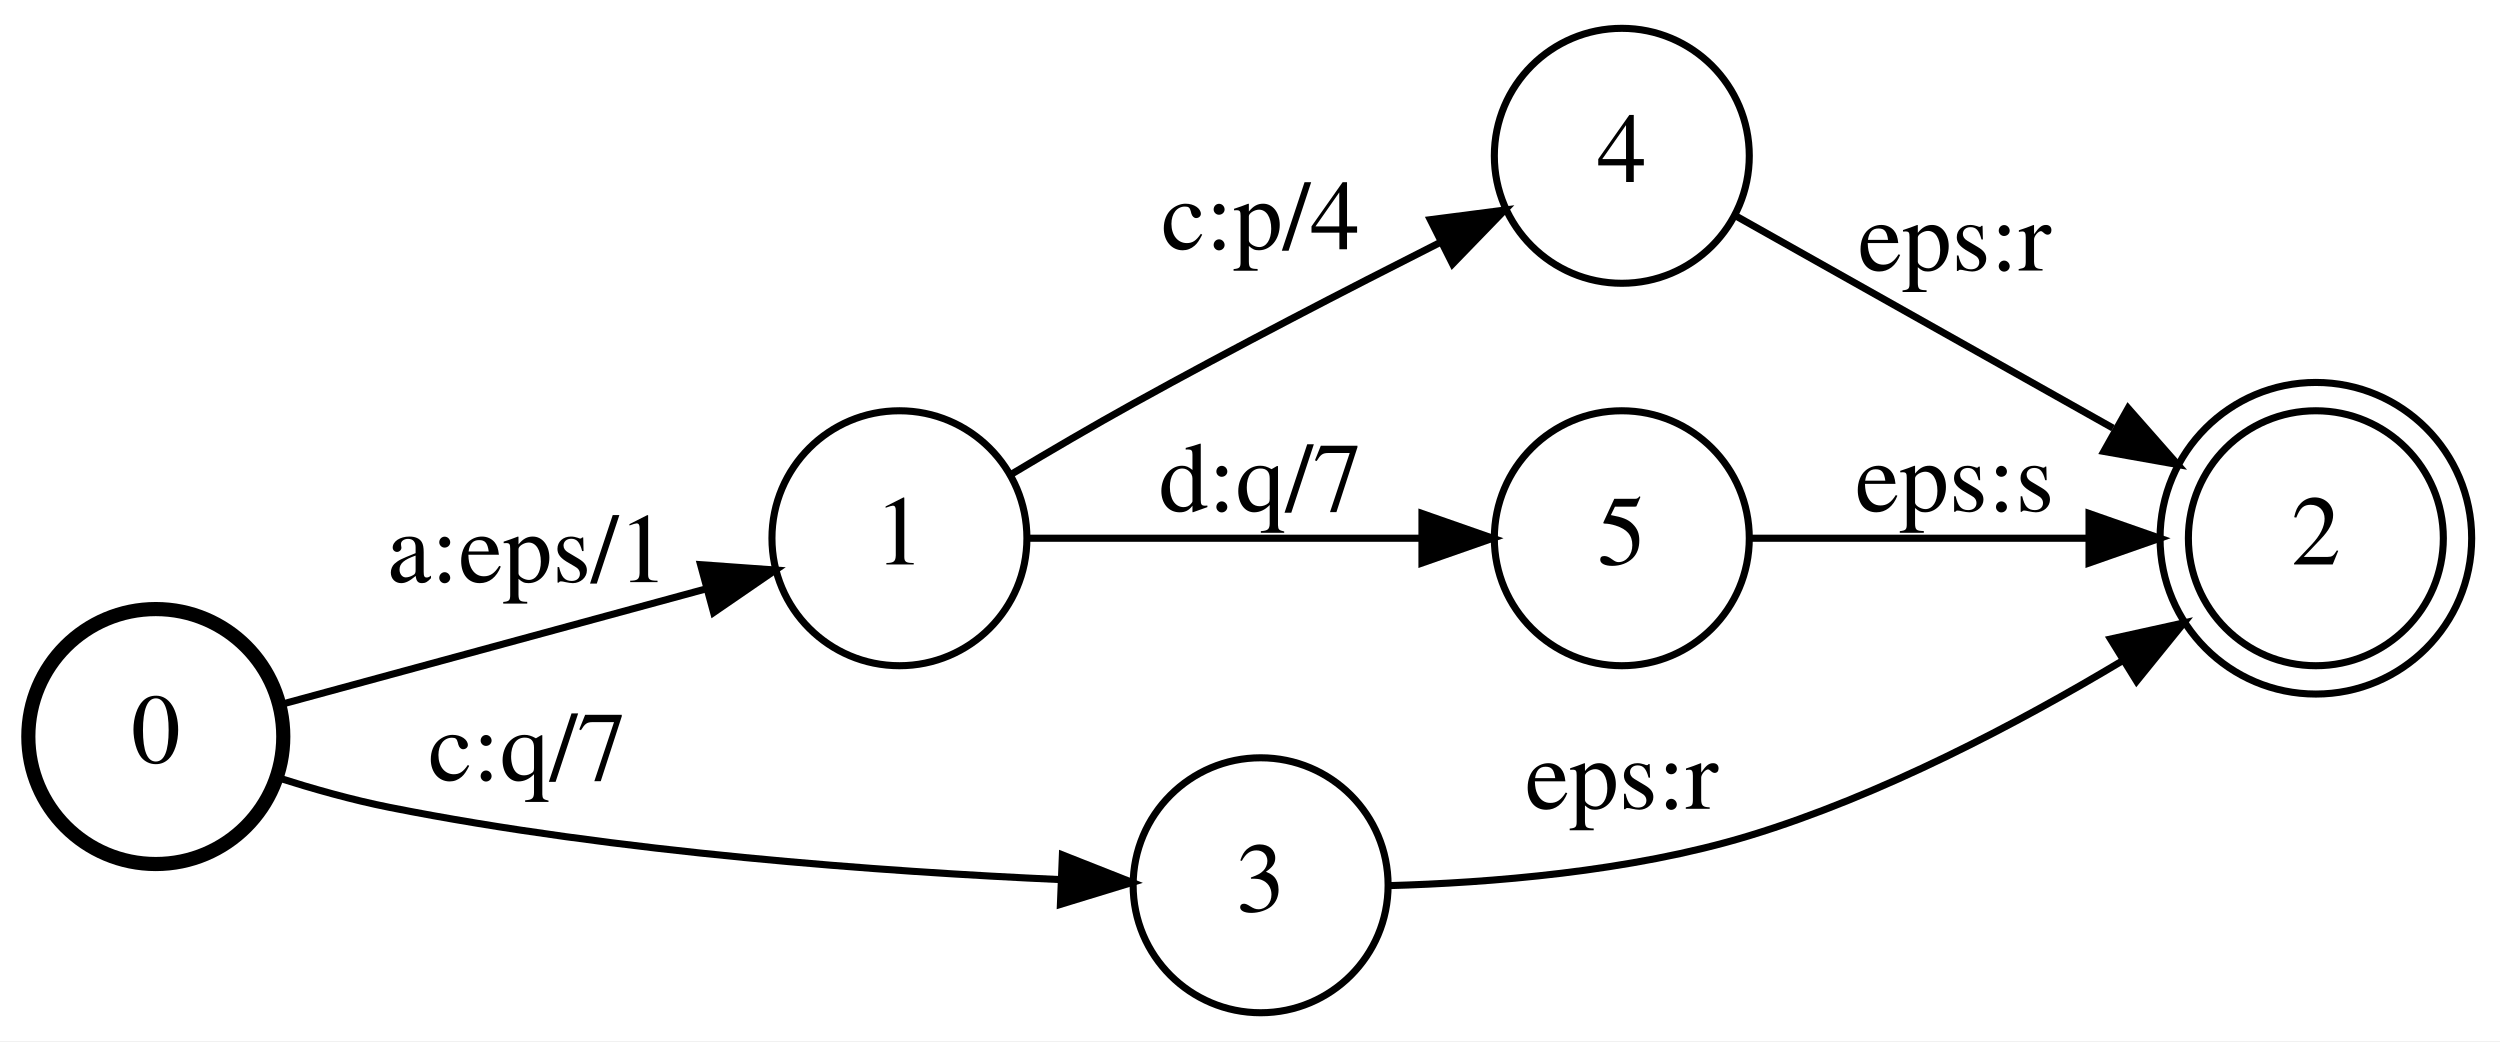
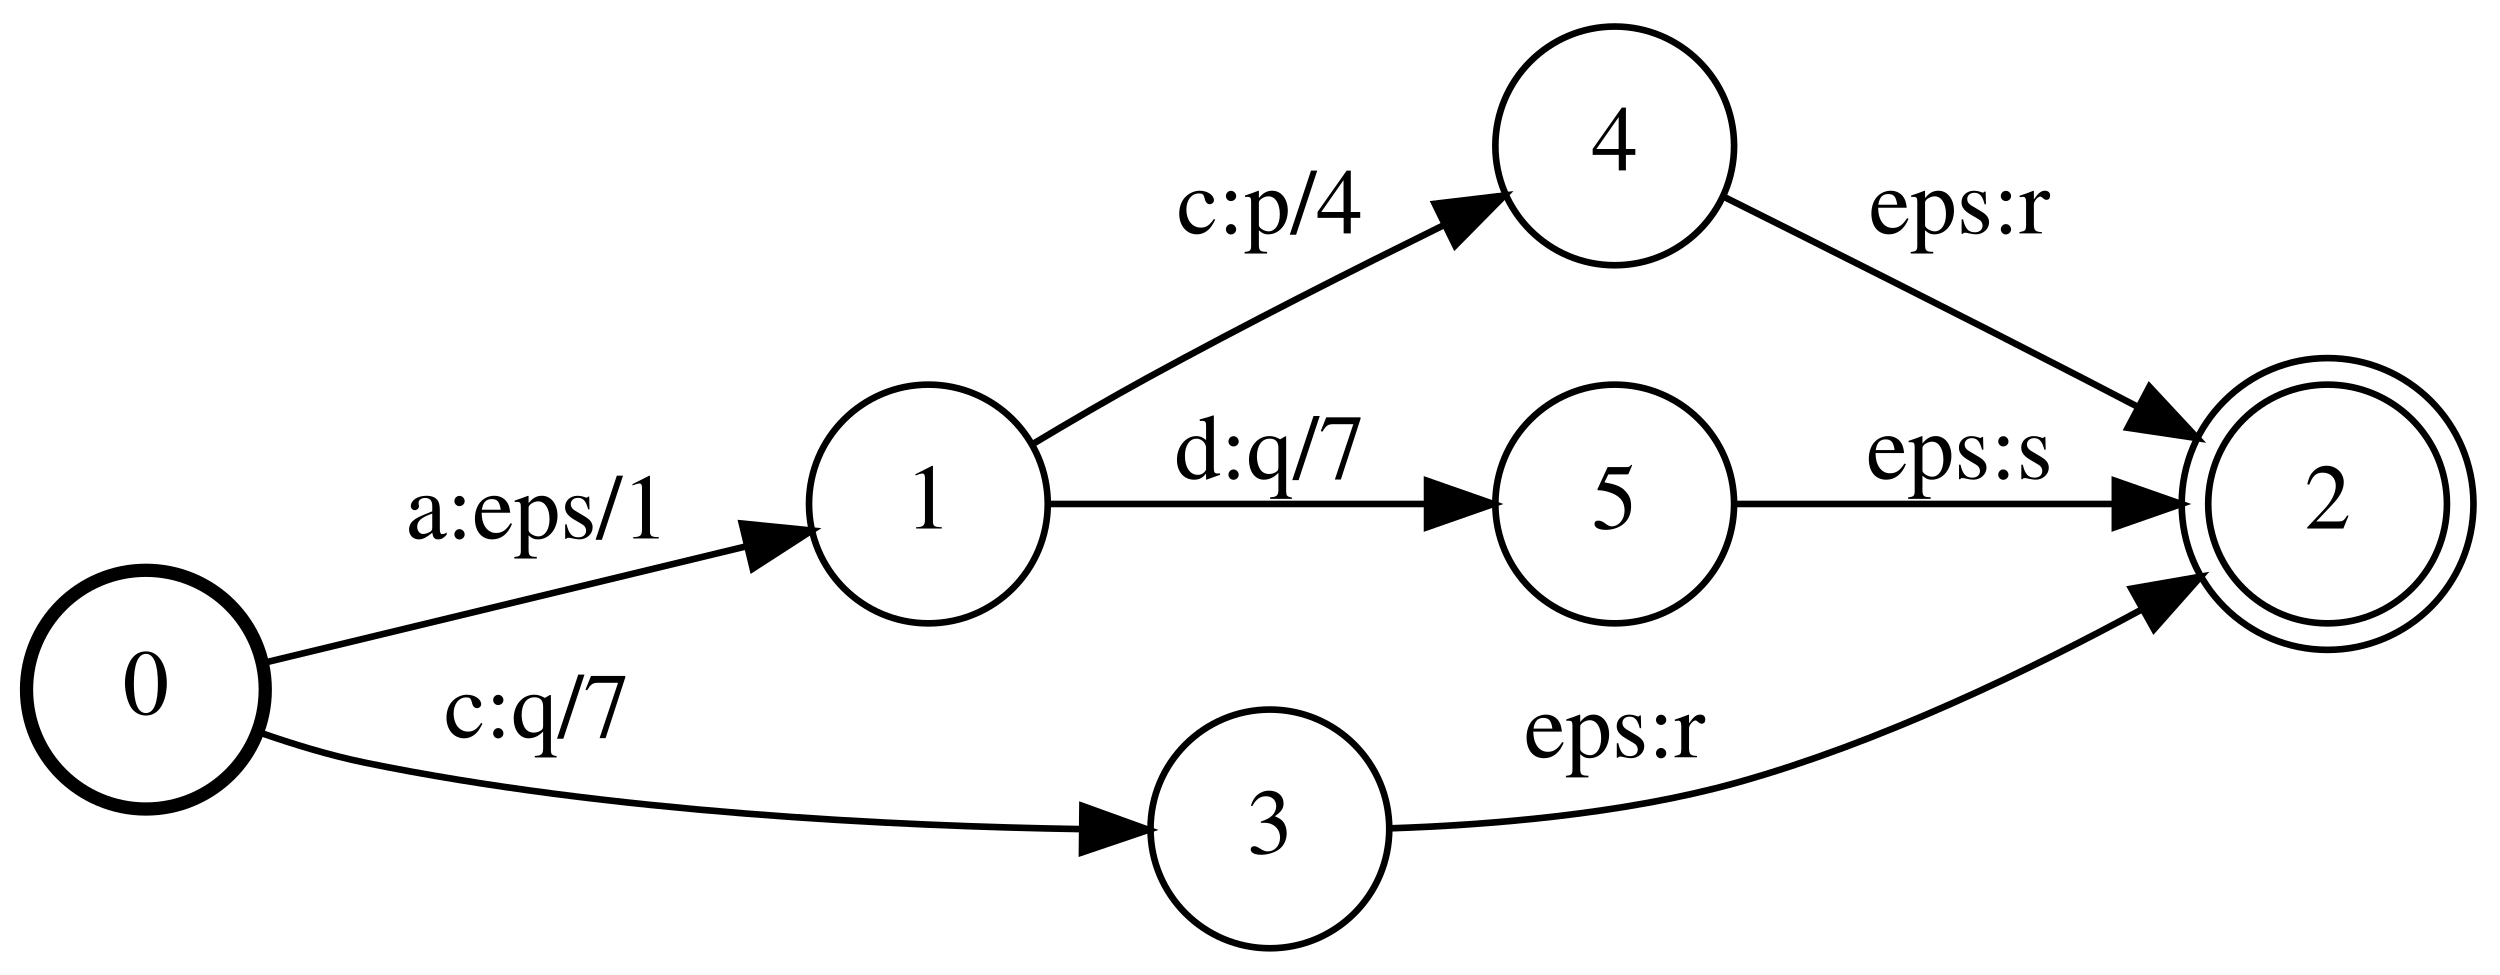
- <svg xmlns="http://www.w3.org/2000/svg" width="353pt" height="147pt" viewBox="0.00 0.00 353.00 147.00">
+ <svg xmlns="http://www.w3.org/2000/svg" width="377pt" height="147pt" viewBox="0.00 0.00 377.00 147.00">
  <g id="graph0" class="graph" transform="scale(1 1) rotate(0) translate(4 143)">
-     <polygon fill="white" stroke="none" points="-4,4 -4,-143 349,-143 349,4 -4,4" />
+     <polygon fill="white" stroke="transparent" points="-4,4 -4,-143 373,-143 373,4 -4,4" />
    <g id="node1" class="node">
      <ellipse fill="none" stroke="black" stroke-width="2" cx="18" cy="-39" rx="18" ry="18" />
      <text text-anchor="middle" x="18" y="-35.3" font-family="Times,serif" font-size="14.00">0</text>
    </g>
    <g id="node2" class="node">
-       <ellipse fill="none" stroke="black" cx="123" cy="-67" rx="18" ry="18" />
-       <text text-anchor="middle" x="123" y="-63.3" font-family="Times,serif" font-size="14.00">1</text>
+       <ellipse fill="none" stroke="black" cx="136" cy="-67" rx="18" ry="18" />
+       <text text-anchor="middle" x="136" y="-63.3" font-family="Times,serif" font-size="14.00">1</text>
    </g>
    <g id="edge1" class="edge">
-       <path fill="none" stroke="black" d="M35.55,-43.5C51.77,-47.91 76.74,-54.7 95.68,-59.85" />
-       <polygon fill="black" stroke="black" points="94.92,-63.27 105.49,-62.51 96.76,-56.51 94.92,-63.27" />
-       <text text-anchor="middle" x="70.5" y="-60.8" font-family="Times,serif" font-size="14.00">a:eps/1</text>
+       <path fill="none" stroke="black" d="M35.62,-43.01C54.66,-47.61 86.1,-55.2 108.52,-60.61" />
+       <polygon fill="black" stroke="black" points="107.87,-64.05 118.41,-63 109.51,-57.25 107.87,-64.05" />
+       <text text-anchor="middle" x="77" y="-61.8" font-family="Times,serif" font-size="14.00">a:eps/1</text>
    </g>
    <g id="node3" class="node">
-       <ellipse fill="none" stroke="black" cx="174" cy="-18" rx="18" ry="18" />
-       <text text-anchor="middle" x="174" y="-14.3" font-family="Times,serif" font-size="14.00">3</text>
+       <ellipse fill="none" stroke="black" cx="187.5" cy="-18" rx="18" ry="18" />
+       <text text-anchor="middle" x="187.5" y="-14.3" font-family="Times,serif" font-size="14.00">3</text>
    </g>
    <g id="edge2" class="edge">
-       <path fill="none" stroke="black" d="M35.11,-33.23C40.14,-31.63 45.75,-30.04 51,-29 83.16,-22.6 120.83,-19.92 145.72,-18.8" />
-       <polygon fill="black" stroke="black" points="146.01,-22.29 155.86,-18.4 145.73,-15.3 146.01,-22.29" />
-       <text text-anchor="middle" x="70.5" y="-32.8" font-family="Times,serif" font-size="14.00">c:q/7</text>
+       <path fill="none" stroke="black" d="M35.05,-32.58C40.08,-30.81 45.71,-29.09 51,-28 87.92,-20.42 131.54,-18.41 159.11,-17.97" />
+       <polygon fill="black" stroke="black" points="159.23,-21.46 169.19,-17.86 159.16,-14.46 159.23,-21.46" />
+       <text text-anchor="middle" x="77" y="-31.8" font-family="Times,serif" font-size="14.00">c:q/7</text>
    </g>
    <g id="node4" class="node">
-       <ellipse fill="none" stroke="black" cx="225" cy="-121" rx="18" ry="18" />
-       <text text-anchor="middle" x="225" y="-117.3" font-family="Times,serif" font-size="14.00">4</text>
+       <ellipse fill="none" stroke="black" cx="239.5" cy="-121" rx="18" ry="18" />
+       <text text-anchor="middle" x="239.5" y="-117.3" font-family="Times,serif" font-size="14.00">4</text>
    </g>
    <g id="edge3" class="edge">
-       <path fill="none" stroke="black" d="M138.87,-76.08C144.23,-79.29 150.35,-82.87 156,-86 170.16,-93.84 186.26,-102.15 199.24,-108.71" />
-       <polygon fill="black" stroke="black" points="197.96,-111.98 208.47,-113.34 201.1,-105.73 197.96,-111.98" />
-       <text text-anchor="middle" x="174" y="-107.8" font-family="Times,serif" font-size="14.00">c:p/4</text>
+       <path fill="none" stroke="black" d="M151.85,-76.11C157.21,-79.32 163.33,-82.9 169,-86 183.68,-94.04 200.44,-102.5 213.81,-109.09" />
+       <polygon fill="black" stroke="black" points="212.36,-112.27 222.88,-113.52 215.44,-105.98 212.36,-112.27" />
+       <text text-anchor="middle" x="187.5" y="-107.8" font-family="Times,serif" font-size="14.00">c:p/4</text>
    </g>
    <g id="node5" class="node">
-       <ellipse fill="none" stroke="black" cx="225" cy="-67" rx="18" ry="18" />
-       <text text-anchor="middle" x="225" y="-63.3" font-family="Times,serif" font-size="14.00">5</text>
+       <ellipse fill="none" stroke="black" cx="239.5" cy="-67" rx="18" ry="18" />
+       <text text-anchor="middle" x="239.5" y="-63.3" font-family="Times,serif" font-size="14.00">5</text>
    </g>
    <g id="edge4" class="edge">
-       <path fill="none" stroke="black" d="M141.42,-67C156.62,-67 178.93,-67 196.54,-67" />
-       <polygon fill="black" stroke="black" points="196.78,-70.5 206.78,-67 196.78,-63.5 196.78,-70.5" />
-       <text text-anchor="middle" x="174" y="-70.8" font-family="Times,serif" font-size="14.00">d:q/7</text>
+       <path fill="none" stroke="black" d="M154.22,-67C169.75,-67 192.86,-67 210.96,-67" />
+       <polygon fill="black" stroke="black" points="211.2,-70.5 221.2,-67 211.2,-63.5 211.2,-70.5" />
+       <text text-anchor="middle" x="187.5" y="-70.8" font-family="Times,serif" font-size="14.00">d:q/7</text>
    </g>
    <g id="node6" class="node">
-       <ellipse fill="none" stroke="black" cx="323" cy="-67" rx="18" ry="18" />
-       <ellipse fill="none" stroke="black" cx="323" cy="-67" rx="22" ry="22" />
-       <text text-anchor="middle" x="323" y="-63.3" font-family="Times,serif" font-size="14.00">2</text>
+       <ellipse fill="none" stroke="black" cx="347" cy="-67" rx="18" ry="18" />
+       <ellipse fill="none" stroke="black" cx="347" cy="-67" rx="22" ry="22" />
+       <text text-anchor="middle" x="347" y="-63.3" font-family="Times,serif" font-size="14.00">2</text>
    </g>
    <g id="edge5" class="edge">
-       <path fill="none" stroke="black" d="M192.12,-17.95C206.1,-18.34 226.2,-19.88 243,-25 261.58,-30.66 280.86,-40.81 295.72,-49.72" />
-       <polygon fill="black" stroke="black" points="294.01,-52.77 304.36,-55.05 297.69,-46.82 294.01,-52.77" />
-       <text text-anchor="middle" x="225" y="-28.8" font-family="Times,serif" font-size="14.00">eps:r</text>
+       <path fill="none" stroke="black" d="M205.66,-18.09C219.91,-18.56 240.6,-20.13 258,-25 279.46,-31 302.11,-41.94 319.06,-51.14" />
+       <polygon fill="black" stroke="black" points="317.41,-54.23 327.85,-56.04 320.82,-48.11 317.41,-54.23" />
+       <text text-anchor="middle" x="239.5" y="-28.8" font-family="Times,serif" font-size="14.00">eps:r</text>
    </g>
    <g id="edge6" class="edge">
-       <path fill="none" stroke="black" d="M241,-112.56C255.24,-104.55 276.99,-92.32 294.36,-82.55" />
-       <polygon fill="black" stroke="black" points="296.49,-85.36 303.49,-77.41 293.06,-79.26 296.49,-85.36" />
-       <text text-anchor="middle" x="272" y="-104.8" font-family="Times,serif" font-size="14.00">eps:r</text>
+       <path fill="none" stroke="black" d="M256,-113.3C270.11,-106.26 291.51,-95.53 310,-86 312.74,-84.59 315.59,-83.11 318.43,-81.62" />
+       <polygon fill="black" stroke="black" points="320.13,-84.68 327.35,-76.93 316.87,-78.49 320.13,-84.68" />
+       <text text-anchor="middle" x="291.5" y="-107.8" font-family="Times,serif" font-size="14.00">eps:r</text>
    </g>
    <g id="edge7" class="edge">
-       <path fill="none" stroke="black" d="M243.16,-67C256.31,-67 274.81,-67 290.58,-67" />
-       <polygon fill="black" stroke="black" points="290.97,-70.5 300.97,-67 290.97,-63.5 290.97,-70.5" />
-       <text text-anchor="middle" x="272" y="-70.8" font-family="Times,serif" font-size="14.00">eps:s</text>
+       <path fill="none" stroke="black" d="M257.92,-67C273.35,-67 296.26,-67 314.84,-67" />
+       <polygon fill="black" stroke="black" points="314.92,-70.5 324.92,-67 314.92,-63.5 314.92,-70.5" />
+       <text text-anchor="middle" x="291.5" y="-70.8" font-family="Times,serif" font-size="14.00">eps:s</text>
    </g>
  </g>
</svg>
